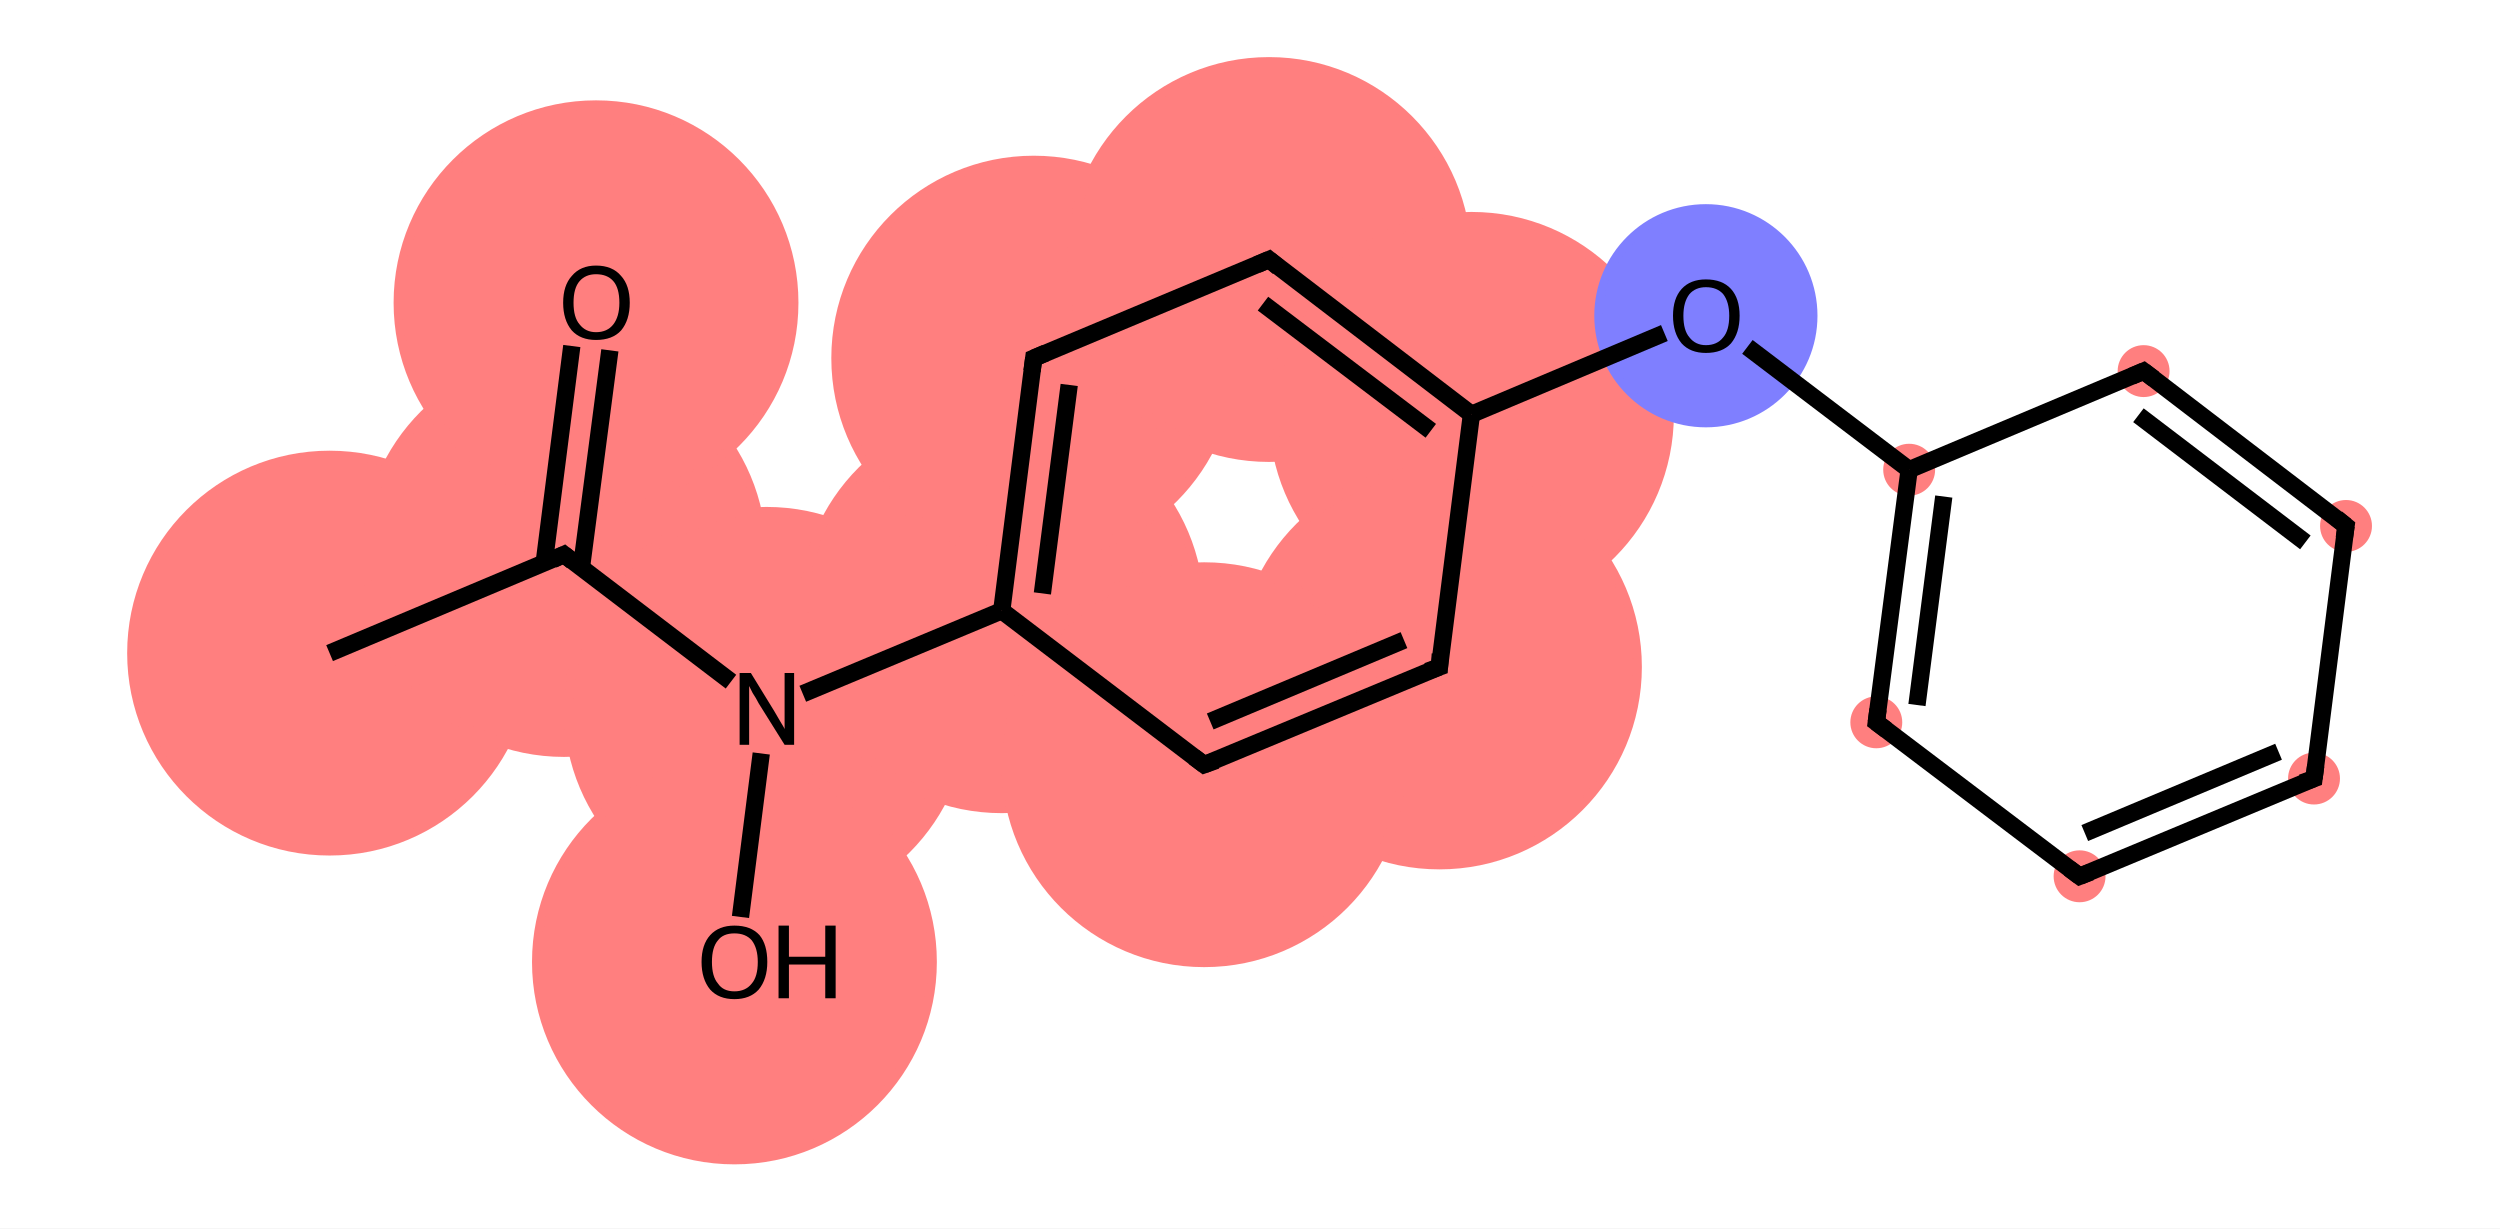
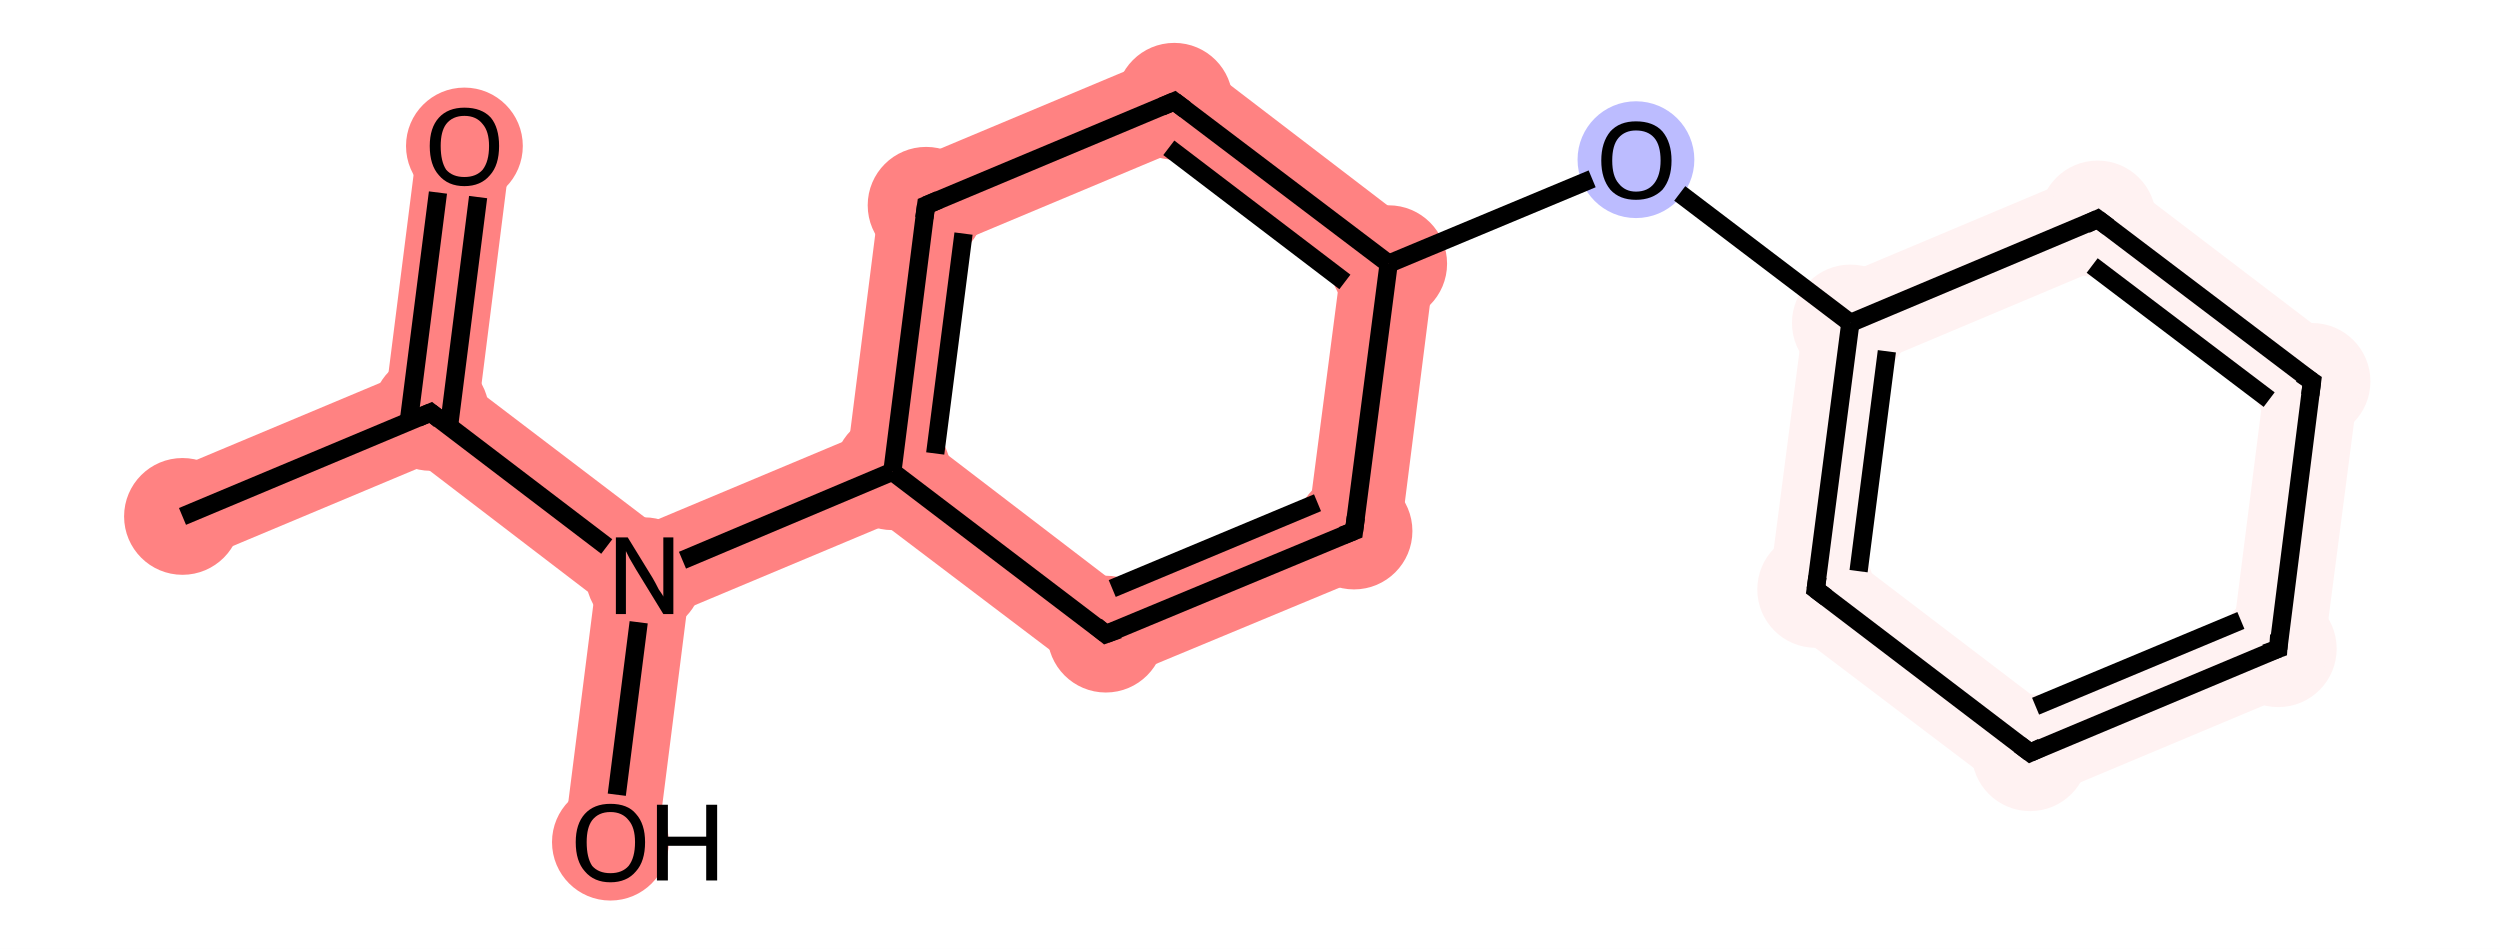
- <svg xmlns="http://www.w3.org/2000/svg" version="1.1" baseProfile="full" xml:space="preserve" width="289px" height="142px" viewBox="0 0 289 142">
-   <rect style="opacity:1.0;fill:#FFFFFF;stroke:none" width="289.0" height="142.0" x="0.0" y="0.0"> </rect>
-   <ellipse cx="38.1" cy="75.5" rx="22.9" ry="22.9" class="atom-0" style="fill:#FF7F7F;fill-rule:evenodd;stroke:#FF7F7F;stroke-width:1.0px;stroke-linecap:butt;stroke-linejoin:miter;stroke-opacity:1" />
-   <ellipse cx="65.2" cy="64.1" rx="22.9" ry="22.9" class="atom-1" style="fill:#FF7F7F;fill-rule:evenodd;stroke:#FF7F7F;stroke-width:1.0px;stroke-linecap:butt;stroke-linejoin:miter;stroke-opacity:1" />
-   <ellipse cx="68.9" cy="35.0" rx="22.9" ry="22.9" class="atom-2" style="fill:#FF7F7F;fill-rule:evenodd;stroke:#FF7F7F;stroke-width:1.0px;stroke-linecap:butt;stroke-linejoin:miter;stroke-opacity:1" />
-   <ellipse cx="88.6" cy="82.0" rx="22.9" ry="22.9" class="atom-3" style="fill:#FF7F7F;fill-rule:evenodd;stroke:#FF7F7F;stroke-width:1.0px;stroke-linecap:butt;stroke-linejoin:miter;stroke-opacity:1" />
-   <ellipse cx="84.9" cy="111.2" rx="22.9" ry="22.9" class="atom-4" style="fill:#FF7F7F;fill-rule:evenodd;stroke:#FF7F7F;stroke-width:1.0px;stroke-linecap:butt;stroke-linejoin:miter;stroke-opacity:1" />
-   <ellipse cx="115.8" cy="70.6" rx="22.9" ry="22.9" class="atom-5" style="fill:#FF7F7F;fill-rule:evenodd;stroke:#FF7F7F;stroke-width:1.0px;stroke-linecap:butt;stroke-linejoin:miter;stroke-opacity:1" />
-   <ellipse cx="119.5" cy="41.4" rx="22.9" ry="22.9" class="atom-6" style="fill:#FF7F7F;fill-rule:evenodd;stroke:#FF7F7F;stroke-width:1.0px;stroke-linecap:butt;stroke-linejoin:miter;stroke-opacity:1" />
-   <ellipse cx="146.7" cy="30.0" rx="22.9" ry="22.9" class="atom-7" style="fill:#FF7F7F;fill-rule:evenodd;stroke:#FF7F7F;stroke-width:1.0px;stroke-linecap:butt;stroke-linejoin:miter;stroke-opacity:1" />
-   <ellipse cx="170.1" cy="47.9" rx="22.9" ry="22.9" class="atom-8" style="fill:#FF7F7F;fill-rule:evenodd;stroke:#FF7F7F;stroke-width:1.0px;stroke-linecap:butt;stroke-linejoin:miter;stroke-opacity:1" />
-   <ellipse cx="197.2" cy="36.5" rx="12.4" ry="12.4" class="atom-9" style="fill:#7F7FFF;fill-rule:evenodd;stroke:#7F7FFF;stroke-width:1.0px;stroke-linecap:butt;stroke-linejoin:miter;stroke-opacity:1" />
-   <ellipse cx="220.7" cy="54.3" rx="2.5" ry="2.5" class="atom-10" style="fill:#FF7F7F;fill-rule:evenodd;stroke:#FF7F7F;stroke-width:1.0px;stroke-linecap:butt;stroke-linejoin:miter;stroke-opacity:1" />
-   <ellipse cx="216.9" cy="83.5" rx="2.5" ry="2.5" class="atom-11" style="fill:#FF7F7F;fill-rule:evenodd;stroke:#FF7F7F;stroke-width:1.0px;stroke-linecap:butt;stroke-linejoin:miter;stroke-opacity:1" />
-   <ellipse cx="240.4" cy="101.3" rx="2.5" ry="2.5" class="atom-12" style="fill:#FF7F7F;fill-rule:evenodd;stroke:#FF7F7F;stroke-width:1.0px;stroke-linecap:butt;stroke-linejoin:miter;stroke-opacity:1" />
-   <ellipse cx="267.5" cy="90.0" rx="2.5" ry="2.5" class="atom-13" style="fill:#FF7F7F;fill-rule:evenodd;stroke:#FF7F7F;stroke-width:1.0px;stroke-linecap:butt;stroke-linejoin:miter;stroke-opacity:1" />
-   <ellipse cx="271.2" cy="60.8" rx="2.5" ry="2.5" class="atom-14" style="fill:#FF7F7F;fill-rule:evenodd;stroke:#FF7F7F;stroke-width:1.0px;stroke-linecap:butt;stroke-linejoin:miter;stroke-opacity:1" />
-   <ellipse cx="247.8" cy="42.9" rx="2.5" ry="2.5" class="atom-15" style="fill:#FF7F7F;fill-rule:evenodd;stroke:#FF7F7F;stroke-width:1.0px;stroke-linecap:butt;stroke-linejoin:miter;stroke-opacity:1" />
-   <ellipse cx="166.4" cy="77.1" rx="22.9" ry="22.9" class="atom-16" style="fill:#FF7F7F;fill-rule:evenodd;stroke:#FF7F7F;stroke-width:1.0px;stroke-linecap:butt;stroke-linejoin:miter;stroke-opacity:1" />
-   <ellipse cx="139.2" cy="88.4" rx="22.9" ry="22.9" class="atom-17" style="fill:#FF7F7F;fill-rule:evenodd;stroke:#FF7F7F;stroke-width:1.0px;stroke-linecap:butt;stroke-linejoin:miter;stroke-opacity:1" />
-   <path class="bond-0 atom-0 atom-1" d="M 38.1,75.5 L 65.2,64.1" style="fill:none;fill-rule:evenodd;stroke:#000000;stroke-width:2.0px;stroke-linecap:butt;stroke-linejoin:miter;stroke-opacity:1" />
-   <path class="bond-1 atom-1 atom-2" d="M 67.2,65.7 L 70.5,40.5" style="fill:none;fill-rule:evenodd;stroke:#000000;stroke-width:2.0px;stroke-linecap:butt;stroke-linejoin:miter;stroke-opacity:1" />
-   <path class="bond-1 atom-1 atom-2" d="M 62.9,65.1 L 66.1,40.0" style="fill:none;fill-rule:evenodd;stroke:#000000;stroke-width:2.0px;stroke-linecap:butt;stroke-linejoin:miter;stroke-opacity:1" />
-   <path class="bond-2 atom-1 atom-3" d="M 65.2,64.1 L 84.5,78.8" style="fill:none;fill-rule:evenodd;stroke:#000000;stroke-width:2.0px;stroke-linecap:butt;stroke-linejoin:miter;stroke-opacity:1" />
-   <path class="bond-3 atom-3 atom-4" d="M 88.0,87.1 L 85.6,106.0" style="fill:none;fill-rule:evenodd;stroke:#000000;stroke-width:2.0px;stroke-linecap:butt;stroke-linejoin:miter;stroke-opacity:1" />
-   <path class="bond-4 atom-3 atom-5" d="M 92.8,80.2 L 115.8,70.6" style="fill:none;fill-rule:evenodd;stroke:#000000;stroke-width:2.0px;stroke-linecap:butt;stroke-linejoin:miter;stroke-opacity:1" />
-   <path class="bond-5 atom-5 atom-6" d="M 115.8,70.6 L 119.5,41.4" style="fill:none;fill-rule:evenodd;stroke:#000000;stroke-width:2.0px;stroke-linecap:butt;stroke-linejoin:miter;stroke-opacity:1" />
-   <path class="bond-5 atom-5 atom-6" d="M 120.5,68.6 L 123.6,44.5" style="fill:none;fill-rule:evenodd;stroke:#000000;stroke-width:2.0px;stroke-linecap:butt;stroke-linejoin:miter;stroke-opacity:1" />
-   <path class="bond-6 atom-6 atom-7" d="M 119.5,41.4 L 146.7,30.0" style="fill:none;fill-rule:evenodd;stroke:#000000;stroke-width:2.0px;stroke-linecap:butt;stroke-linejoin:miter;stroke-opacity:1" />
-   <path class="bond-7 atom-7 atom-8" d="M 146.7,30.0 L 170.1,47.9" style="fill:none;fill-rule:evenodd;stroke:#000000;stroke-width:2.0px;stroke-linecap:butt;stroke-linejoin:miter;stroke-opacity:1" />
-   <path class="bond-7 atom-7 atom-8" d="M 146.0,35.1 L 165.4,49.8" style="fill:none;fill-rule:evenodd;stroke:#000000;stroke-width:2.0px;stroke-linecap:butt;stroke-linejoin:miter;stroke-opacity:1" />
-   <path class="bond-8 atom-8 atom-9" d="M 170.1,47.9 L 192.4,38.5" style="fill:none;fill-rule:evenodd;stroke:#000000;stroke-width:2.0px;stroke-linecap:butt;stroke-linejoin:miter;stroke-opacity:1" />
-   <path class="bond-9 atom-9 atom-10" d="M 202.0,40.1 L 220.7,54.3" style="fill:none;fill-rule:evenodd;stroke:#000000;stroke-width:2.0px;stroke-linecap:butt;stroke-linejoin:miter;stroke-opacity:1" />
-   <path class="bond-10 atom-10 atom-11" d="M 220.7,54.3 L 216.9,83.5" style="fill:none;fill-rule:evenodd;stroke:#000000;stroke-width:2.0px;stroke-linecap:butt;stroke-linejoin:miter;stroke-opacity:1" />
-   <path class="bond-10 atom-10 atom-11" d="M 224.7,57.4 L 221.6,81.5" style="fill:none;fill-rule:evenodd;stroke:#000000;stroke-width:2.0px;stroke-linecap:butt;stroke-linejoin:miter;stroke-opacity:1" />
-   <path class="bond-11 atom-11 atom-12" d="M 216.9,83.5 L 240.4,101.3" style="fill:none;fill-rule:evenodd;stroke:#000000;stroke-width:2.0px;stroke-linecap:butt;stroke-linejoin:miter;stroke-opacity:1" />
-   <path class="bond-12 atom-12 atom-13" d="M 240.4,101.3 L 267.5,90.0" style="fill:none;fill-rule:evenodd;stroke:#000000;stroke-width:2.0px;stroke-linecap:butt;stroke-linejoin:miter;stroke-opacity:1" />
-   <path class="bond-12 atom-12 atom-13" d="M 241.0,96.3 L 263.4,86.9" style="fill:none;fill-rule:evenodd;stroke:#000000;stroke-width:2.0px;stroke-linecap:butt;stroke-linejoin:miter;stroke-opacity:1" />
-   <path class="bond-13 atom-13 atom-14" d="M 267.5,90.0 L 271.2,60.8" style="fill:none;fill-rule:evenodd;stroke:#000000;stroke-width:2.0px;stroke-linecap:butt;stroke-linejoin:miter;stroke-opacity:1" />
-   <path class="bond-14 atom-14 atom-15" d="M 271.2,60.8 L 247.8,42.9" style="fill:none;fill-rule:evenodd;stroke:#000000;stroke-width:2.0px;stroke-linecap:butt;stroke-linejoin:miter;stroke-opacity:1" />
-   <path class="bond-14 atom-14 atom-15" d="M 266.5,62.7 L 247.2,48.0" style="fill:none;fill-rule:evenodd;stroke:#000000;stroke-width:2.0px;stroke-linecap:butt;stroke-linejoin:miter;stroke-opacity:1" />
-   <path class="bond-15 atom-8 atom-16" d="M 170.1,47.9 L 166.4,77.1" style="fill:none;fill-rule:evenodd;stroke:#000000;stroke-width:2.0px;stroke-linecap:butt;stroke-linejoin:miter;stroke-opacity:1" />
-   <path class="bond-16 atom-16 atom-17" d="M 166.4,77.1 L 139.2,88.4" style="fill:none;fill-rule:evenodd;stroke:#000000;stroke-width:2.0px;stroke-linecap:butt;stroke-linejoin:miter;stroke-opacity:1" />
-   <path class="bond-16 atom-16 atom-17" d="M 162.3,74.0 L 139.9,83.4" style="fill:none;fill-rule:evenodd;stroke:#000000;stroke-width:2.0px;stroke-linecap:butt;stroke-linejoin:miter;stroke-opacity:1" />
-   <path class="bond-17 atom-17 atom-5" d="M 139.2,88.4 L 115.8,70.6" style="fill:none;fill-rule:evenodd;stroke:#000000;stroke-width:2.0px;stroke-linecap:butt;stroke-linejoin:miter;stroke-opacity:1" />
-   <path class="bond-18 atom-15 atom-10" d="M 247.8,42.9 L 220.7,54.3" style="fill:none;fill-rule:evenodd;stroke:#000000;stroke-width:2.0px;stroke-linecap:butt;stroke-linejoin:miter;stroke-opacity:1" />
-   <path d="M 63.9,64.7 L 65.2,64.1 L 66.2,64.9" style="fill:none;stroke:#000000;stroke-width:2.0px;stroke-linecap:butt;stroke-linejoin:miter;stroke-miterlimit:10;stroke-opacity:1;" />
-   <path d="M 119.3,42.9 L 119.5,41.4 L 120.9,40.8" style="fill:none;stroke:#000000;stroke-width:2.0px;stroke-linecap:butt;stroke-linejoin:miter;stroke-miterlimit:10;stroke-opacity:1;" />
-   <path d="M 145.3,30.6 L 146.7,30.0 L 147.8,30.9" style="fill:none;stroke:#000000;stroke-width:2.0px;stroke-linecap:butt;stroke-linejoin:miter;stroke-miterlimit:10;stroke-opacity:1;" />
-   <path d="M 217.1,82.0 L 216.9,83.5 L 218.1,84.4" style="fill:none;stroke:#000000;stroke-width:2.0px;stroke-linecap:butt;stroke-linejoin:miter;stroke-miterlimit:10;stroke-opacity:1;" />
-   <path d="M 239.2,100.4 L 240.4,101.3 L 241.7,100.8" style="fill:none;stroke:#000000;stroke-width:2.0px;stroke-linecap:butt;stroke-linejoin:miter;stroke-miterlimit:10;stroke-opacity:1;" />
-   <path d="M 266.1,90.5 L 267.5,90.0 L 267.7,88.5" style="fill:none;stroke:#000000;stroke-width:2.0px;stroke-linecap:butt;stroke-linejoin:miter;stroke-miterlimit:10;stroke-opacity:1;" />
-   <path d="M 271.0,62.2 L 271.2,60.8 L 270.1,59.9" style="fill:none;stroke:#000000;stroke-width:2.0px;stroke-linecap:butt;stroke-linejoin:miter;stroke-miterlimit:10;stroke-opacity:1;" />
-   <path d="M 249.0,43.8 L 247.8,42.9 L 246.4,43.5" style="fill:none;stroke:#000000;stroke-width:2.0px;stroke-linecap:butt;stroke-linejoin:miter;stroke-miterlimit:10;stroke-opacity:1;" />
-   <path d="M 166.5,75.6 L 166.4,77.1 L 165.0,77.6" style="fill:none;stroke:#000000;stroke-width:2.0px;stroke-linecap:butt;stroke-linejoin:miter;stroke-miterlimit:10;stroke-opacity:1;" />
-   <path d="M 140.6,87.9 L 139.2,88.4 L 138.0,87.5" style="fill:none;stroke:#000000;stroke-width:2.0px;stroke-linecap:butt;stroke-linejoin:miter;stroke-miterlimit:10;stroke-opacity:1;" />
-   <path class="atom-2" d="M 65.1 35.0 Q 65.1 33.0, 66.1 31.9 Q 67.1 30.7, 68.9 30.7 Q 70.8 30.7, 71.8 31.9 Q 72.8 33.0, 72.8 35.0 Q 72.8 37.0, 71.8 38.2 Q 70.8 39.3, 68.9 39.3 Q 67.1 39.3, 66.1 38.2 Q 65.1 37.0, 65.1 35.0 M 68.9 38.4 Q 70.2 38.4, 70.9 37.5 Q 71.6 36.6, 71.6 35.0 Q 71.6 33.3, 70.9 32.5 Q 70.2 31.7, 68.9 31.7 Q 67.7 31.7, 67.0 32.5 Q 66.3 33.3, 66.3 35.0 Q 66.3 36.7, 67.0 37.5 Q 67.7 38.4, 68.9 38.4 " fill="#000000" />
-   <path class="atom-3" d="M 86.8 77.8 L 89.5 82.2 Q 89.8 82.7, 90.2 83.4 Q 90.7 84.2, 90.7 84.3 L 90.7 77.8 L 91.8 77.8 L 91.8 86.1 L 90.7 86.1 L 87.7 81.3 Q 87.4 80.7, 87.0 80.1 Q 86.7 79.5, 86.6 79.3 L 86.6 86.1 L 85.5 86.1 L 85.5 77.8 L 86.8 77.8 " fill="#000000" />
-   <path class="atom-4" d="M 81.1 111.2 Q 81.1 109.2, 82.1 108.1 Q 83.1 107.0, 84.9 107.0 Q 86.8 107.0, 87.8 108.1 Q 88.7 109.2, 88.7 111.2 Q 88.7 113.2, 87.7 114.4 Q 86.7 115.5, 84.9 115.5 Q 83.1 115.5, 82.1 114.4 Q 81.1 113.2, 81.1 111.2 M 84.9 114.6 Q 86.2 114.6, 86.9 113.7 Q 87.6 112.9, 87.6 111.2 Q 87.6 109.6, 86.9 108.7 Q 86.2 107.9, 84.9 107.9 Q 83.6 107.9, 83.0 108.7 Q 82.3 109.5, 82.3 111.2 Q 82.3 112.9, 83.0 113.7 Q 83.6 114.6, 84.9 114.6 " fill="#000000" />
-   <path class="atom-4" d="M 90.0 107.0 L 91.2 107.0 L 91.2 110.6 L 95.4 110.6 L 95.4 107.0 L 96.6 107.0 L 96.6 115.4 L 95.4 115.4 L 95.4 111.5 L 91.2 111.5 L 91.2 115.4 L 90.0 115.4 L 90.0 107.0 " fill="#000000" />
-   <path class="atom-9" d="M 193.4 36.5 Q 193.4 34.5, 194.4 33.4 Q 195.4 32.3, 197.2 32.3 Q 199.1 32.3, 200.1 33.4 Q 201.1 34.5, 201.1 36.5 Q 201.1 38.5, 200.1 39.7 Q 199.1 40.8, 197.2 40.8 Q 195.4 40.8, 194.4 39.7 Q 193.4 38.5, 193.4 36.5 M 197.2 39.9 Q 198.5 39.9, 199.2 39.0 Q 199.9 38.2, 199.9 36.5 Q 199.9 34.9, 199.2 34.0 Q 198.5 33.2, 197.2 33.2 Q 196.0 33.2, 195.3 34.0 Q 194.6 34.9, 194.6 36.5 Q 194.6 38.2, 195.3 39.0 Q 196.0 39.9, 197.2 39.9 " fill="#000000" />
+ <svg xmlns="http://www.w3.org/2000/svg" version="1.1" baseProfile="full" xml:space="preserve" width="274px" height="104px" viewBox="0 0 274 104">
+   <rect style="opacity:1.0;fill:#FFFFFF;stroke:none" width="274.0" height="104.0" x="0.0" y="0.0"> </rect>
+   <path class="bond-0 atom-0 atom-1" d="M 18.4,52.8 L 45.6,41.4 L 48.8,49.0 L 21.6,60.4 Z" style="fill:#FF8282;fill-rule:evenodd;fill-opacity:1;stroke:#FF8282;stroke-width:2.0px;stroke-linecap:butt;stroke-linejoin:miter;stroke-miterlimit:10;stroke-opacity:1;" />
+   <path class="bond-1 atom-1 atom-2" d="M 43.1,44.7 L 46.8,15.5 L 55.0,16.5 L 51.3,45.8 Z" style="fill:#FF8282;fill-rule:evenodd;fill-opacity:1;stroke:#FF8282;stroke-width:2.0px;stroke-linecap:butt;stroke-linejoin:miter;stroke-miterlimit:10;stroke-opacity:1;" />
+   <path class="bond-2 atom-1 atom-3" d="M 49.7,42.0 L 73.1,59.8 L 68.1,66.4 L 44.7,48.5 Z" style="fill:#FF8282;fill-rule:evenodd;fill-opacity:1;stroke:#FF8282;stroke-width:2.0px;stroke-linecap:butt;stroke-linejoin:miter;stroke-miterlimit:10;stroke-opacity:1;" />
+   <path class="bond-3 atom-3 atom-4" d="M 74.7,63.6 L 71.0,92.8 L 62.8,91.8 L 66.5,62.6 Z" style="fill:#FF8282;fill-rule:evenodd;fill-opacity:1;stroke:#FF8282;stroke-width:2.0px;stroke-linecap:butt;stroke-linejoin:miter;stroke-miterlimit:10;stroke-opacity:1;" />
+   <path class="bond-4 atom-3 atom-5" d="M 69.0,59.3 L 96.2,47.9 L 99.4,55.5 L 72.2,66.9 Z" style="fill:#FF8282;fill-rule:evenodd;fill-opacity:1;stroke:#FF8282;stroke-width:2.0px;stroke-linecap:butt;stroke-linejoin:miter;stroke-miterlimit:10;stroke-opacity:1;" />
+   <path class="bond-5 atom-5 atom-6" d="M 93.7,51.2 L 97.4,22.0 L 105.6,23.0 L 101.9,52.2 Z" style="fill:#FF8282;fill-rule:evenodd;fill-opacity:1;stroke:#FF8282;stroke-width:2.0px;stroke-linecap:butt;stroke-linejoin:miter;stroke-miterlimit:10;stroke-opacity:1;" />
+   <path class="bond-6 atom-6 atom-7" d="M 99.9,18.7 L 127.1,7.3 L 130.3,14.9 L 103.1,26.3 Z" style="fill:#FF8282;fill-rule:evenodd;fill-opacity:1;stroke:#FF8282;stroke-width:2.0px;stroke-linecap:butt;stroke-linejoin:miter;stroke-miterlimit:10;stroke-opacity:1;" />
+   <path class="bond-7 atom-7 atom-8" d="M 131.2,7.8 L 154.6,25.7 L 149.7,32.2 L 126.2,14.4 Z" style="fill:#FF8282;fill-rule:evenodd;fill-opacity:1;stroke:#FF8282;stroke-width:2.0px;stroke-linecap:butt;stroke-linejoin:miter;stroke-miterlimit:10;stroke-opacity:1;" />
+   <path class="bond-10 atom-10 atom-11" d="M 206.9,35.9 L 203.1,65.1 L 194.9,64.1 L 198.7,34.9 Z" style="fill:#FFF2F2;fill-rule:evenodd;fill-opacity:1;stroke:#FFF2F2;stroke-width:2.0px;stroke-linecap:butt;stroke-linejoin:miter;stroke-miterlimit:10;stroke-opacity:1;" />
+   <path class="bond-11 atom-11 atom-12" d="M 201.5,61.3 L 225.0,79.2 L 220.0,85.7 L 196.5,67.9 Z" style="fill:#FFF2F2;fill-rule:evenodd;fill-opacity:1;stroke:#FFF2F2;stroke-width:2.0px;stroke-linecap:butt;stroke-linejoin:miter;stroke-miterlimit:10;stroke-opacity:1;" />
+   <path class="bond-12 atom-12 atom-13" d="M 220.9,78.7 L 248.1,67.3 L 251.3,74.9 L 224.1,86.3 Z" style="fill:#FFF2F2;fill-rule:evenodd;fill-opacity:1;stroke:#FFF2F2;stroke-width:2.0px;stroke-linecap:butt;stroke-linejoin:miter;stroke-miterlimit:10;stroke-opacity:1;" />
+   <path class="bond-13 atom-13 atom-14" d="M 245.6,70.5 L 249.3,41.3 L 257.5,42.4 L 253.7,71.6 Z" style="fill:#FFF2F2;fill-rule:evenodd;fill-opacity:1;stroke:#FFF2F2;stroke-width:2.0px;stroke-linecap:butt;stroke-linejoin:miter;stroke-miterlimit:10;stroke-opacity:1;" />
+   <path class="bond-14 atom-14 atom-15" d="M 250.9,45.1 L 227.4,27.3 L 232.4,20.7 L 255.9,38.6 Z" style="fill:#FFF2F2;fill-rule:evenodd;fill-opacity:1;stroke:#FFF2F2;stroke-width:2.0px;stroke-linecap:butt;stroke-linejoin:miter;stroke-miterlimit:10;stroke-opacity:1;" />
+   <path class="bond-15 atom-8 atom-16" d="M 156.2,29.5 L 152.5,58.7 L 144.3,57.6 L 148.1,28.4 Z" style="fill:#FF8282;fill-rule:evenodd;fill-opacity:1;stroke:#FF8282;stroke-width:2.0px;stroke-linecap:butt;stroke-linejoin:miter;stroke-miterlimit:10;stroke-opacity:1;" />
+   <path class="bond-16 atom-16 atom-17" d="M 150.0,62.0 L 122.8,73.3 L 119.7,65.7 L 146.8,54.4 Z" style="fill:#FF8282;fill-rule:evenodd;fill-opacity:1;stroke:#FF8282;stroke-width:2.0px;stroke-linecap:butt;stroke-linejoin:miter;stroke-miterlimit:10;stroke-opacity:1;" />
+   <path class="bond-17 atom-17 atom-5" d="M 118.8,72.8 L 95.3,55.0 L 100.3,48.4 L 123.7,66.3 Z" style="fill:#FF8282;fill-rule:evenodd;fill-opacity:1;stroke:#FF8282;stroke-width:2.0px;stroke-linecap:butt;stroke-linejoin:miter;stroke-miterlimit:10;stroke-opacity:1;" />
+   <path class="bond-18 atom-15 atom-10" d="M 231.5,27.8 L 204.4,39.2 L 201.2,31.6 L 228.3,20.2 Z" style="fill:#FFF2F2;fill-rule:evenodd;fill-opacity:1;stroke:#FFF2F2;stroke-width:2.0px;stroke-linecap:butt;stroke-linejoin:miter;stroke-miterlimit:10;stroke-opacity:1;" />
+   <ellipse cx="20.0" cy="56.6" rx="5.9" ry="5.9" class="atom-0" style="fill:#FF8282;fill-rule:evenodd;stroke:#FF8282;stroke-width:1.0px;stroke-linecap:butt;stroke-linejoin:miter;stroke-opacity:1" />
+   <ellipse cx="47.2" cy="45.2" rx="5.9" ry="5.9" class="atom-1" style="fill:#FF8282;fill-rule:evenodd;stroke:#FF8282;stroke-width:1.0px;stroke-linecap:butt;stroke-linejoin:miter;stroke-opacity:1" />
+   <ellipse cx="50.9" cy="16.0" rx="5.9" ry="5.9" class="atom-2" style="fill:#FF8282;fill-rule:evenodd;stroke:#FF8282;stroke-width:1.0px;stroke-linecap:butt;stroke-linejoin:miter;stroke-opacity:1" />
+   <ellipse cx="70.6" cy="63.1" rx="5.9" ry="5.9" class="atom-3" style="fill:#FF8282;fill-rule:evenodd;stroke:#FF8282;stroke-width:1.0px;stroke-linecap:butt;stroke-linejoin:miter;stroke-opacity:1" />
+   <ellipse cx="66.9" cy="92.3" rx="5.9" ry="5.9" class="atom-4" style="fill:#FF8282;fill-rule:evenodd;stroke:#FF8282;stroke-width:1.0px;stroke-linecap:butt;stroke-linejoin:miter;stroke-opacity:1" />
+   <ellipse cx="97.8" cy="51.7" rx="5.9" ry="5.9" class="atom-5" style="fill:#FF8282;fill-rule:evenodd;stroke:#FF8282;stroke-width:1.0px;stroke-linecap:butt;stroke-linejoin:miter;stroke-opacity:1" />
+   <ellipse cx="101.5" cy="22.5" rx="5.9" ry="5.9" class="atom-6" style="fill:#FF8282;fill-rule:evenodd;stroke:#FF8282;stroke-width:1.0px;stroke-linecap:butt;stroke-linejoin:miter;stroke-opacity:1" />
+   <ellipse cx="128.7" cy="11.1" rx="5.9" ry="5.9" class="atom-7" style="fill:#FF8282;fill-rule:evenodd;stroke:#FF8282;stroke-width:1.0px;stroke-linecap:butt;stroke-linejoin:miter;stroke-opacity:1" />
+   <ellipse cx="152.2" cy="28.9" rx="5.9" ry="5.9" class="atom-8" style="fill:#FF8282;fill-rule:evenodd;stroke:#FF8282;stroke-width:1.0px;stroke-linecap:butt;stroke-linejoin:miter;stroke-opacity:1" />
+   <ellipse cx="179.3" cy="17.5" rx="5.9" ry="5.9" class="atom-9" style="fill:#BCBCFF;fill-rule:evenodd;stroke:#BCBCFF;stroke-width:1.0px;stroke-linecap:butt;stroke-linejoin:miter;stroke-opacity:1" />
+   <ellipse cx="202.8" cy="35.4" rx="5.9" ry="5.9" class="atom-10" style="fill:#FFF2F2;fill-rule:evenodd;stroke:#FFF2F2;stroke-width:1.0px;stroke-linecap:butt;stroke-linejoin:miter;stroke-opacity:1" />
+   <ellipse cx="199.0" cy="64.6" rx="5.9" ry="5.9" class="atom-11" style="fill:#FFF2F2;fill-rule:evenodd;stroke:#FFF2F2;stroke-width:1.0px;stroke-linecap:butt;stroke-linejoin:miter;stroke-opacity:1" />
+   <ellipse cx="222.5" cy="82.5" rx="5.9" ry="5.9" class="atom-12" style="fill:#FFF2F2;fill-rule:evenodd;stroke:#FFF2F2;stroke-width:1.0px;stroke-linecap:butt;stroke-linejoin:miter;stroke-opacity:1" />
+   <ellipse cx="249.7" cy="71.1" rx="5.9" ry="5.9" class="atom-13" style="fill:#FFF2F2;fill-rule:evenodd;stroke:#FFF2F2;stroke-width:1.0px;stroke-linecap:butt;stroke-linejoin:miter;stroke-opacity:1" />
+   <ellipse cx="253.4" cy="41.8" rx="5.9" ry="5.9" class="atom-14" style="fill:#FFF2F2;fill-rule:evenodd;stroke:#FFF2F2;stroke-width:1.0px;stroke-linecap:butt;stroke-linejoin:miter;stroke-opacity:1" />
+   <ellipse cx="229.9" cy="24.0" rx="5.9" ry="5.9" class="atom-15" style="fill:#FFF2F2;fill-rule:evenodd;stroke:#FFF2F2;stroke-width:1.0px;stroke-linecap:butt;stroke-linejoin:miter;stroke-opacity:1" />
+   <ellipse cx="148.4" cy="58.2" rx="5.9" ry="5.9" class="atom-16" style="fill:#FF8282;fill-rule:evenodd;stroke:#FF8282;stroke-width:1.0px;stroke-linecap:butt;stroke-linejoin:miter;stroke-opacity:1" />
+   <ellipse cx="121.2" cy="69.5" rx="5.9" ry="5.9" class="atom-17" style="fill:#FF8282;fill-rule:evenodd;stroke:#FF8282;stroke-width:1.0px;stroke-linecap:butt;stroke-linejoin:miter;stroke-opacity:1" />
+   <path class="bond-0 atom-0 atom-1" d="M 20.0,56.6 L 47.2,45.2" style="fill:none;fill-rule:evenodd;stroke:#000000;stroke-width:2.0px;stroke-linecap:butt;stroke-linejoin:miter;stroke-opacity:1" />
+   <path class="bond-1 atom-1 atom-2" d="M 49.2,46.8 L 52.4,21.6" style="fill:none;fill-rule:evenodd;stroke:#000000;stroke-width:2.0px;stroke-linecap:butt;stroke-linejoin:miter;stroke-opacity:1" />
+   <path class="bond-1 atom-1 atom-2" d="M 44.8,46.2 L 48.0,21.1" style="fill:none;fill-rule:evenodd;stroke:#000000;stroke-width:2.0px;stroke-linecap:butt;stroke-linejoin:miter;stroke-opacity:1" />
+   <path class="bond-2 atom-1 atom-3" d="M 47.2,45.2 L 66.5,59.9" style="fill:none;fill-rule:evenodd;stroke:#000000;stroke-width:2.0px;stroke-linecap:butt;stroke-linejoin:miter;stroke-opacity:1" />
+   <path class="bond-3 atom-3 atom-4" d="M 70.0,68.2 L 67.6,87.1" style="fill:none;fill-rule:evenodd;stroke:#000000;stroke-width:2.0px;stroke-linecap:butt;stroke-linejoin:miter;stroke-opacity:1" />
+   <path class="bond-4 atom-3 atom-5" d="M 74.8,61.4 L 97.8,51.7" style="fill:none;fill-rule:evenodd;stroke:#000000;stroke-width:2.0px;stroke-linecap:butt;stroke-linejoin:miter;stroke-opacity:1" />
+   <path class="bond-5 atom-5 atom-6" d="M 97.8,51.7 L 101.5,22.5" style="fill:none;fill-rule:evenodd;stroke:#000000;stroke-width:2.0px;stroke-linecap:butt;stroke-linejoin:miter;stroke-opacity:1" />
+   <path class="bond-5 atom-5 atom-6" d="M 102.5,49.7 L 105.6,25.6" style="fill:none;fill-rule:evenodd;stroke:#000000;stroke-width:2.0px;stroke-linecap:butt;stroke-linejoin:miter;stroke-opacity:1" />
+   <path class="bond-6 atom-6 atom-7" d="M 101.5,22.5 L 128.7,11.1" style="fill:none;fill-rule:evenodd;stroke:#000000;stroke-width:2.0px;stroke-linecap:butt;stroke-linejoin:miter;stroke-opacity:1" />
+   <path class="bond-7 atom-7 atom-8" d="M 128.7,11.1 L 152.2,28.9" style="fill:none;fill-rule:evenodd;stroke:#000000;stroke-width:2.0px;stroke-linecap:butt;stroke-linejoin:miter;stroke-opacity:1" />
+   <path class="bond-7 atom-7 atom-8" d="M 128.1,16.2 L 147.4,30.9" style="fill:none;fill-rule:evenodd;stroke:#000000;stroke-width:2.0px;stroke-linecap:butt;stroke-linejoin:miter;stroke-opacity:1" />
+   <path class="bond-8 atom-8 atom-9" d="M 152.2,28.9 L 174.5,19.6" style="fill:none;fill-rule:evenodd;stroke:#000000;stroke-width:2.0px;stroke-linecap:butt;stroke-linejoin:miter;stroke-opacity:1" />
+   <path class="bond-9 atom-9 atom-10" d="M 184.1,21.2 L 202.8,35.4" style="fill:none;fill-rule:evenodd;stroke:#000000;stroke-width:2.0px;stroke-linecap:butt;stroke-linejoin:miter;stroke-opacity:1" />
+   <path class="bond-10 atom-10 atom-11" d="M 202.8,35.4 L 199.0,64.6" style="fill:none;fill-rule:evenodd;stroke:#000000;stroke-width:2.0px;stroke-linecap:butt;stroke-linejoin:miter;stroke-opacity:1" />
+   <path class="bond-10 atom-10 atom-11" d="M 206.8,38.5 L 203.7,62.6" style="fill:none;fill-rule:evenodd;stroke:#000000;stroke-width:2.0px;stroke-linecap:butt;stroke-linejoin:miter;stroke-opacity:1" />
+   <path class="bond-11 atom-11 atom-12" d="M 199.0,64.6 L 222.5,82.5" style="fill:none;fill-rule:evenodd;stroke:#000000;stroke-width:2.0px;stroke-linecap:butt;stroke-linejoin:miter;stroke-opacity:1" />
+   <path class="bond-12 atom-12 atom-13" d="M 222.5,82.5 L 249.7,71.1" style="fill:none;fill-rule:evenodd;stroke:#000000;stroke-width:2.0px;stroke-linecap:butt;stroke-linejoin:miter;stroke-opacity:1" />
+   <path class="bond-12 atom-12 atom-13" d="M 223.1,77.4 L 245.6,68.0" style="fill:none;fill-rule:evenodd;stroke:#000000;stroke-width:2.0px;stroke-linecap:butt;stroke-linejoin:miter;stroke-opacity:1" />
+   <path class="bond-13 atom-13 atom-14" d="M 249.7,71.1 L 253.4,41.8" style="fill:none;fill-rule:evenodd;stroke:#000000;stroke-width:2.0px;stroke-linecap:butt;stroke-linejoin:miter;stroke-opacity:1" />
+   <path class="bond-14 atom-14 atom-15" d="M 253.4,41.8 L 229.9,24.0" style="fill:none;fill-rule:evenodd;stroke:#000000;stroke-width:2.0px;stroke-linecap:butt;stroke-linejoin:miter;stroke-opacity:1" />
+   <path class="bond-14 atom-14 atom-15" d="M 248.7,43.8 L 229.3,29.1" style="fill:none;fill-rule:evenodd;stroke:#000000;stroke-width:2.0px;stroke-linecap:butt;stroke-linejoin:miter;stroke-opacity:1" />
+   <path class="bond-15 atom-8 atom-16" d="M 152.2,28.9 L 148.4,58.2" style="fill:none;fill-rule:evenodd;stroke:#000000;stroke-width:2.0px;stroke-linecap:butt;stroke-linejoin:miter;stroke-opacity:1" />
+   <path class="bond-16 atom-16 atom-17" d="M 148.4,58.2 L 121.2,69.5" style="fill:none;fill-rule:evenodd;stroke:#000000;stroke-width:2.0px;stroke-linecap:butt;stroke-linejoin:miter;stroke-opacity:1" />
+   <path class="bond-16 atom-16 atom-17" d="M 144.4,55.1 L 121.9,64.5" style="fill:none;fill-rule:evenodd;stroke:#000000;stroke-width:2.0px;stroke-linecap:butt;stroke-linejoin:miter;stroke-opacity:1" />
+   <path class="bond-17 atom-17 atom-5" d="M 121.2,69.5 L 97.8,51.7" style="fill:none;fill-rule:evenodd;stroke:#000000;stroke-width:2.0px;stroke-linecap:butt;stroke-linejoin:miter;stroke-opacity:1" />
+   <path class="bond-18 atom-15 atom-10" d="M 229.9,24.0 L 202.8,35.4" style="fill:none;fill-rule:evenodd;stroke:#000000;stroke-width:2.0px;stroke-linecap:butt;stroke-linejoin:miter;stroke-opacity:1" />
+   <path d="M 45.8,45.8 L 47.2,45.2 L 48.2,46.0" style="fill:none;stroke:#000000;stroke-width:2.0px;stroke-linecap:butt;stroke-linejoin:miter;stroke-miterlimit:10;stroke-opacity:1;" />
+   <path d="M 101.3,23.9 L 101.5,22.5 L 102.9,21.9" style="fill:none;stroke:#000000;stroke-width:2.0px;stroke-linecap:butt;stroke-linejoin:miter;stroke-miterlimit:10;stroke-opacity:1;" />
+   <path d="M 127.3,11.7 L 128.7,11.1 L 129.9,12.0" style="fill:none;stroke:#000000;stroke-width:2.0px;stroke-linecap:butt;stroke-linejoin:miter;stroke-miterlimit:10;stroke-opacity:1;" />
+   <path d="M 199.2,63.2 L 199.0,64.6 L 200.2,65.5" style="fill:none;stroke:#000000;stroke-width:2.0px;stroke-linecap:butt;stroke-linejoin:miter;stroke-miterlimit:10;stroke-opacity:1;" />
+   <path d="M 221.3,81.6 L 222.5,82.5 L 223.8,81.9" style="fill:none;stroke:#000000;stroke-width:2.0px;stroke-linecap:butt;stroke-linejoin:miter;stroke-miterlimit:10;stroke-opacity:1;" />
+   <path d="M 248.3,71.6 L 249.7,71.1 L 249.8,69.6" style="fill:none;stroke:#000000;stroke-width:2.0px;stroke-linecap:butt;stroke-linejoin:miter;stroke-miterlimit:10;stroke-opacity:1;" />
+   <path d="M 253.2,43.3 L 253.4,41.8 L 252.2,41.0" style="fill:none;stroke:#000000;stroke-width:2.0px;stroke-linecap:butt;stroke-linejoin:miter;stroke-miterlimit:10;stroke-opacity:1;" />
+   <path d="M 231.1,24.9 L 229.9,24.0 L 228.6,24.6" style="fill:none;stroke:#000000;stroke-width:2.0px;stroke-linecap:butt;stroke-linejoin:miter;stroke-miterlimit:10;stroke-opacity:1;" />
+   <path d="M 148.6,56.7 L 148.4,58.2 L 147.1,58.7" style="fill:none;stroke:#000000;stroke-width:2.0px;stroke-linecap:butt;stroke-linejoin:miter;stroke-miterlimit:10;stroke-opacity:1;" />
+   <path d="M 122.6,69.0 L 121.2,69.5 L 120.1,68.6" style="fill:none;stroke:#000000;stroke-width:2.0px;stroke-linecap:butt;stroke-linejoin:miter;stroke-miterlimit:10;stroke-opacity:1;" />
+   <path class="atom-2" d="M 47.1 16.0 Q 47.1 14.0, 48.1 12.9 Q 49.1 11.8, 50.9 11.8 Q 52.8 11.8, 53.8 12.9 Q 54.7 14.0, 54.7 16.0 Q 54.7 18.1, 53.7 19.2 Q 52.7 20.4, 50.9 20.4 Q 49.1 20.4, 48.1 19.2 Q 47.1 18.1, 47.1 16.0 M 50.9 19.4 Q 52.2 19.4, 52.9 18.6 Q 53.6 17.7, 53.6 16.0 Q 53.6 14.4, 52.9 13.6 Q 52.2 12.7, 50.9 12.7 Q 49.6 12.7, 48.9 13.6 Q 48.3 14.4, 48.3 16.0 Q 48.3 17.7, 48.9 18.6 Q 49.6 19.4, 50.9 19.4 " fill="#000000" />
+   <path class="atom-3" d="M 68.8 58.9 L 71.5 63.3 Q 71.8 63.8, 72.2 64.6 Q 72.7 65.3, 72.7 65.4 L 72.7 58.9 L 73.8 58.9 L 73.8 67.3 L 72.7 67.3 L 69.7 62.4 Q 69.4 61.9, 69.0 61.2 Q 68.7 60.6, 68.6 60.4 L 68.6 67.3 L 67.5 67.3 L 67.5 58.9 L 68.8 58.9 " fill="#000000" />
+   <path class="atom-4" d="M 63.1 92.3 Q 63.1 90.3, 64.1 89.2 Q 65.1 88.1, 66.9 88.1 Q 68.8 88.1, 69.7 89.2 Q 70.7 90.3, 70.7 92.3 Q 70.7 94.4, 69.7 95.5 Q 68.7 96.7, 66.9 96.7 Q 65.1 96.7, 64.1 95.5 Q 63.1 94.4, 63.1 92.3 M 66.9 95.7 Q 68.2 95.7, 68.9 94.9 Q 69.6 94.0, 69.6 92.3 Q 69.6 90.7, 68.9 89.9 Q 68.2 89.0, 66.9 89.0 Q 65.6 89.0, 64.9 89.9 Q 64.3 90.7, 64.3 92.3 Q 64.3 94.0, 64.9 94.9 Q 65.6 95.7, 66.9 95.7 " fill="#000000" />
+   <path class="atom-4" d="M 72.0 88.2 L 73.2 88.2 L 73.2 91.7 L 77.4 91.7 L 77.4 88.2 L 78.6 88.2 L 78.6 96.5 L 77.4 96.5 L 77.4 92.7 L 73.2 92.7 L 73.2 96.5 L 72.0 96.5 L 72.0 88.2 " fill="#000000" />
+   <path class="atom-9" d="M 175.5 17.6 Q 175.5 15.6, 176.5 14.4 Q 177.5 13.3, 179.3 13.3 Q 181.2 13.3, 182.2 14.4 Q 183.2 15.6, 183.2 17.6 Q 183.2 19.6, 182.2 20.8 Q 181.1 21.9, 179.3 21.9 Q 177.5 21.9, 176.5 20.8 Q 175.5 19.6, 175.5 17.6 M 179.3 21.0 Q 180.6 21.0, 181.3 20.1 Q 182.0 19.2, 182.0 17.6 Q 182.0 15.9, 181.3 15.1 Q 180.6 14.3, 179.3 14.3 Q 178.1 14.3, 177.4 15.1 Q 176.7 15.9, 176.7 17.6 Q 176.7 19.3, 177.4 20.1 Q 178.1 21.0, 179.3 21.0 " fill="#000000" />
</svg>
